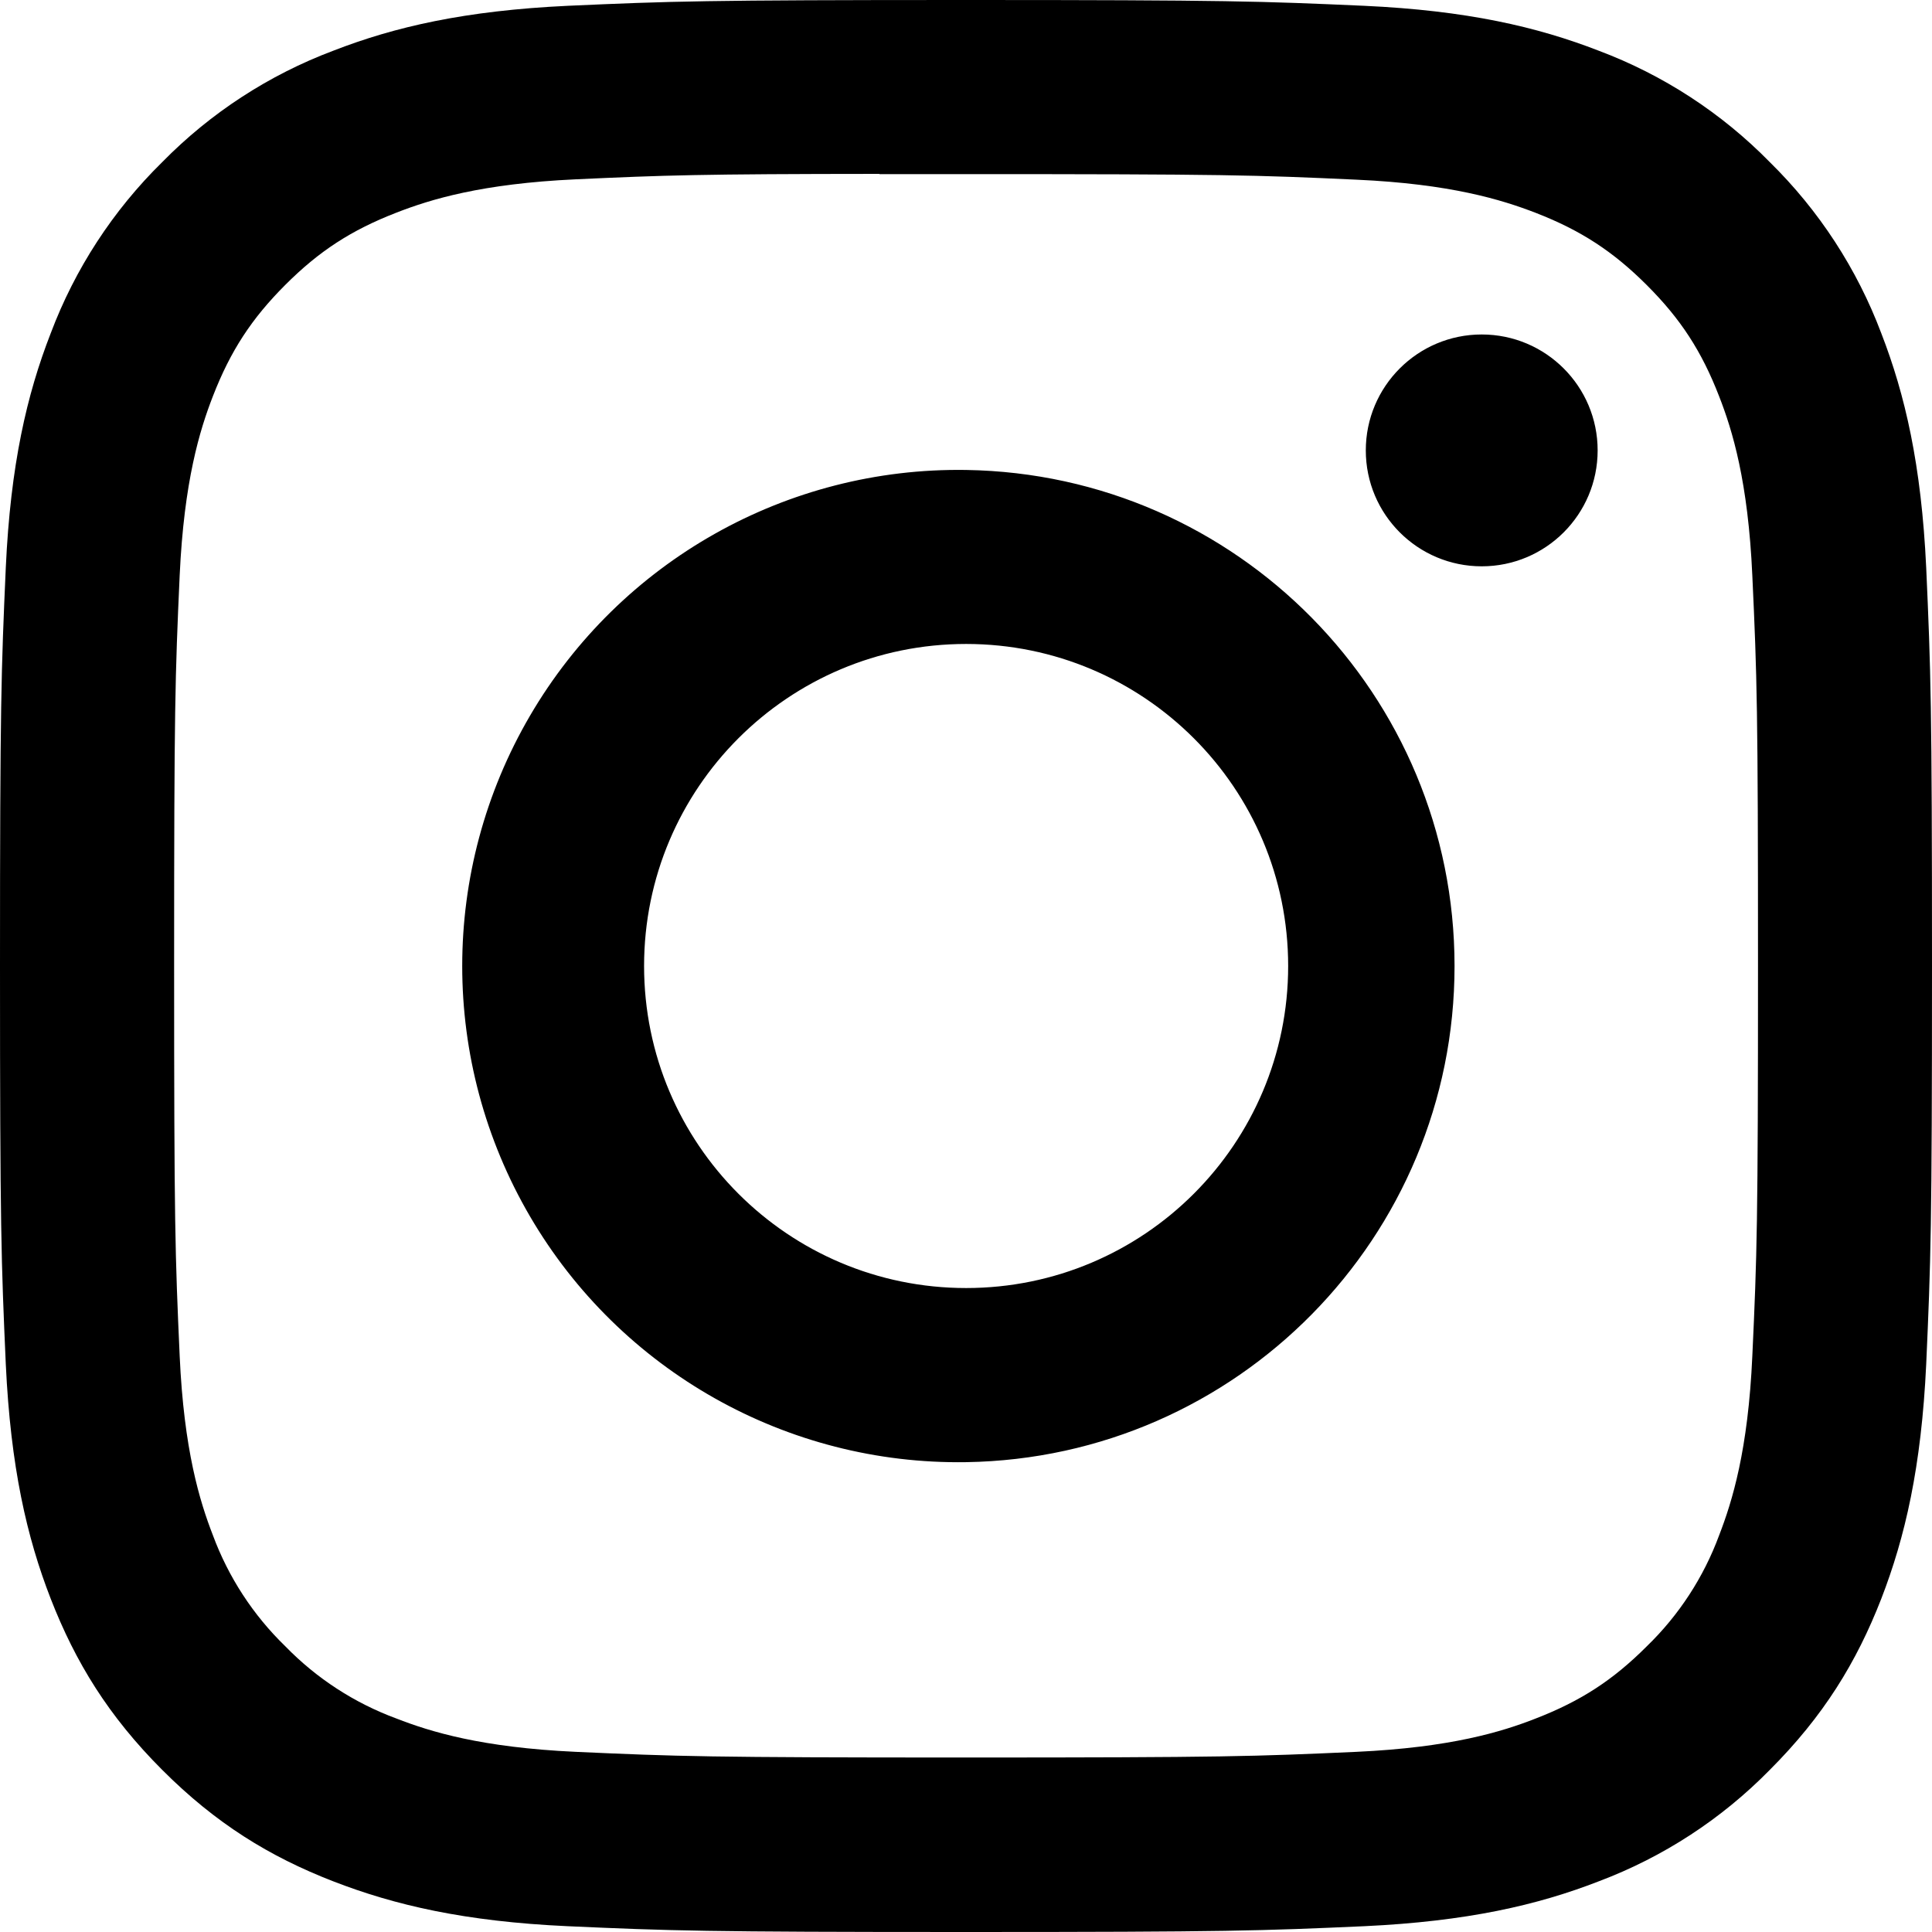
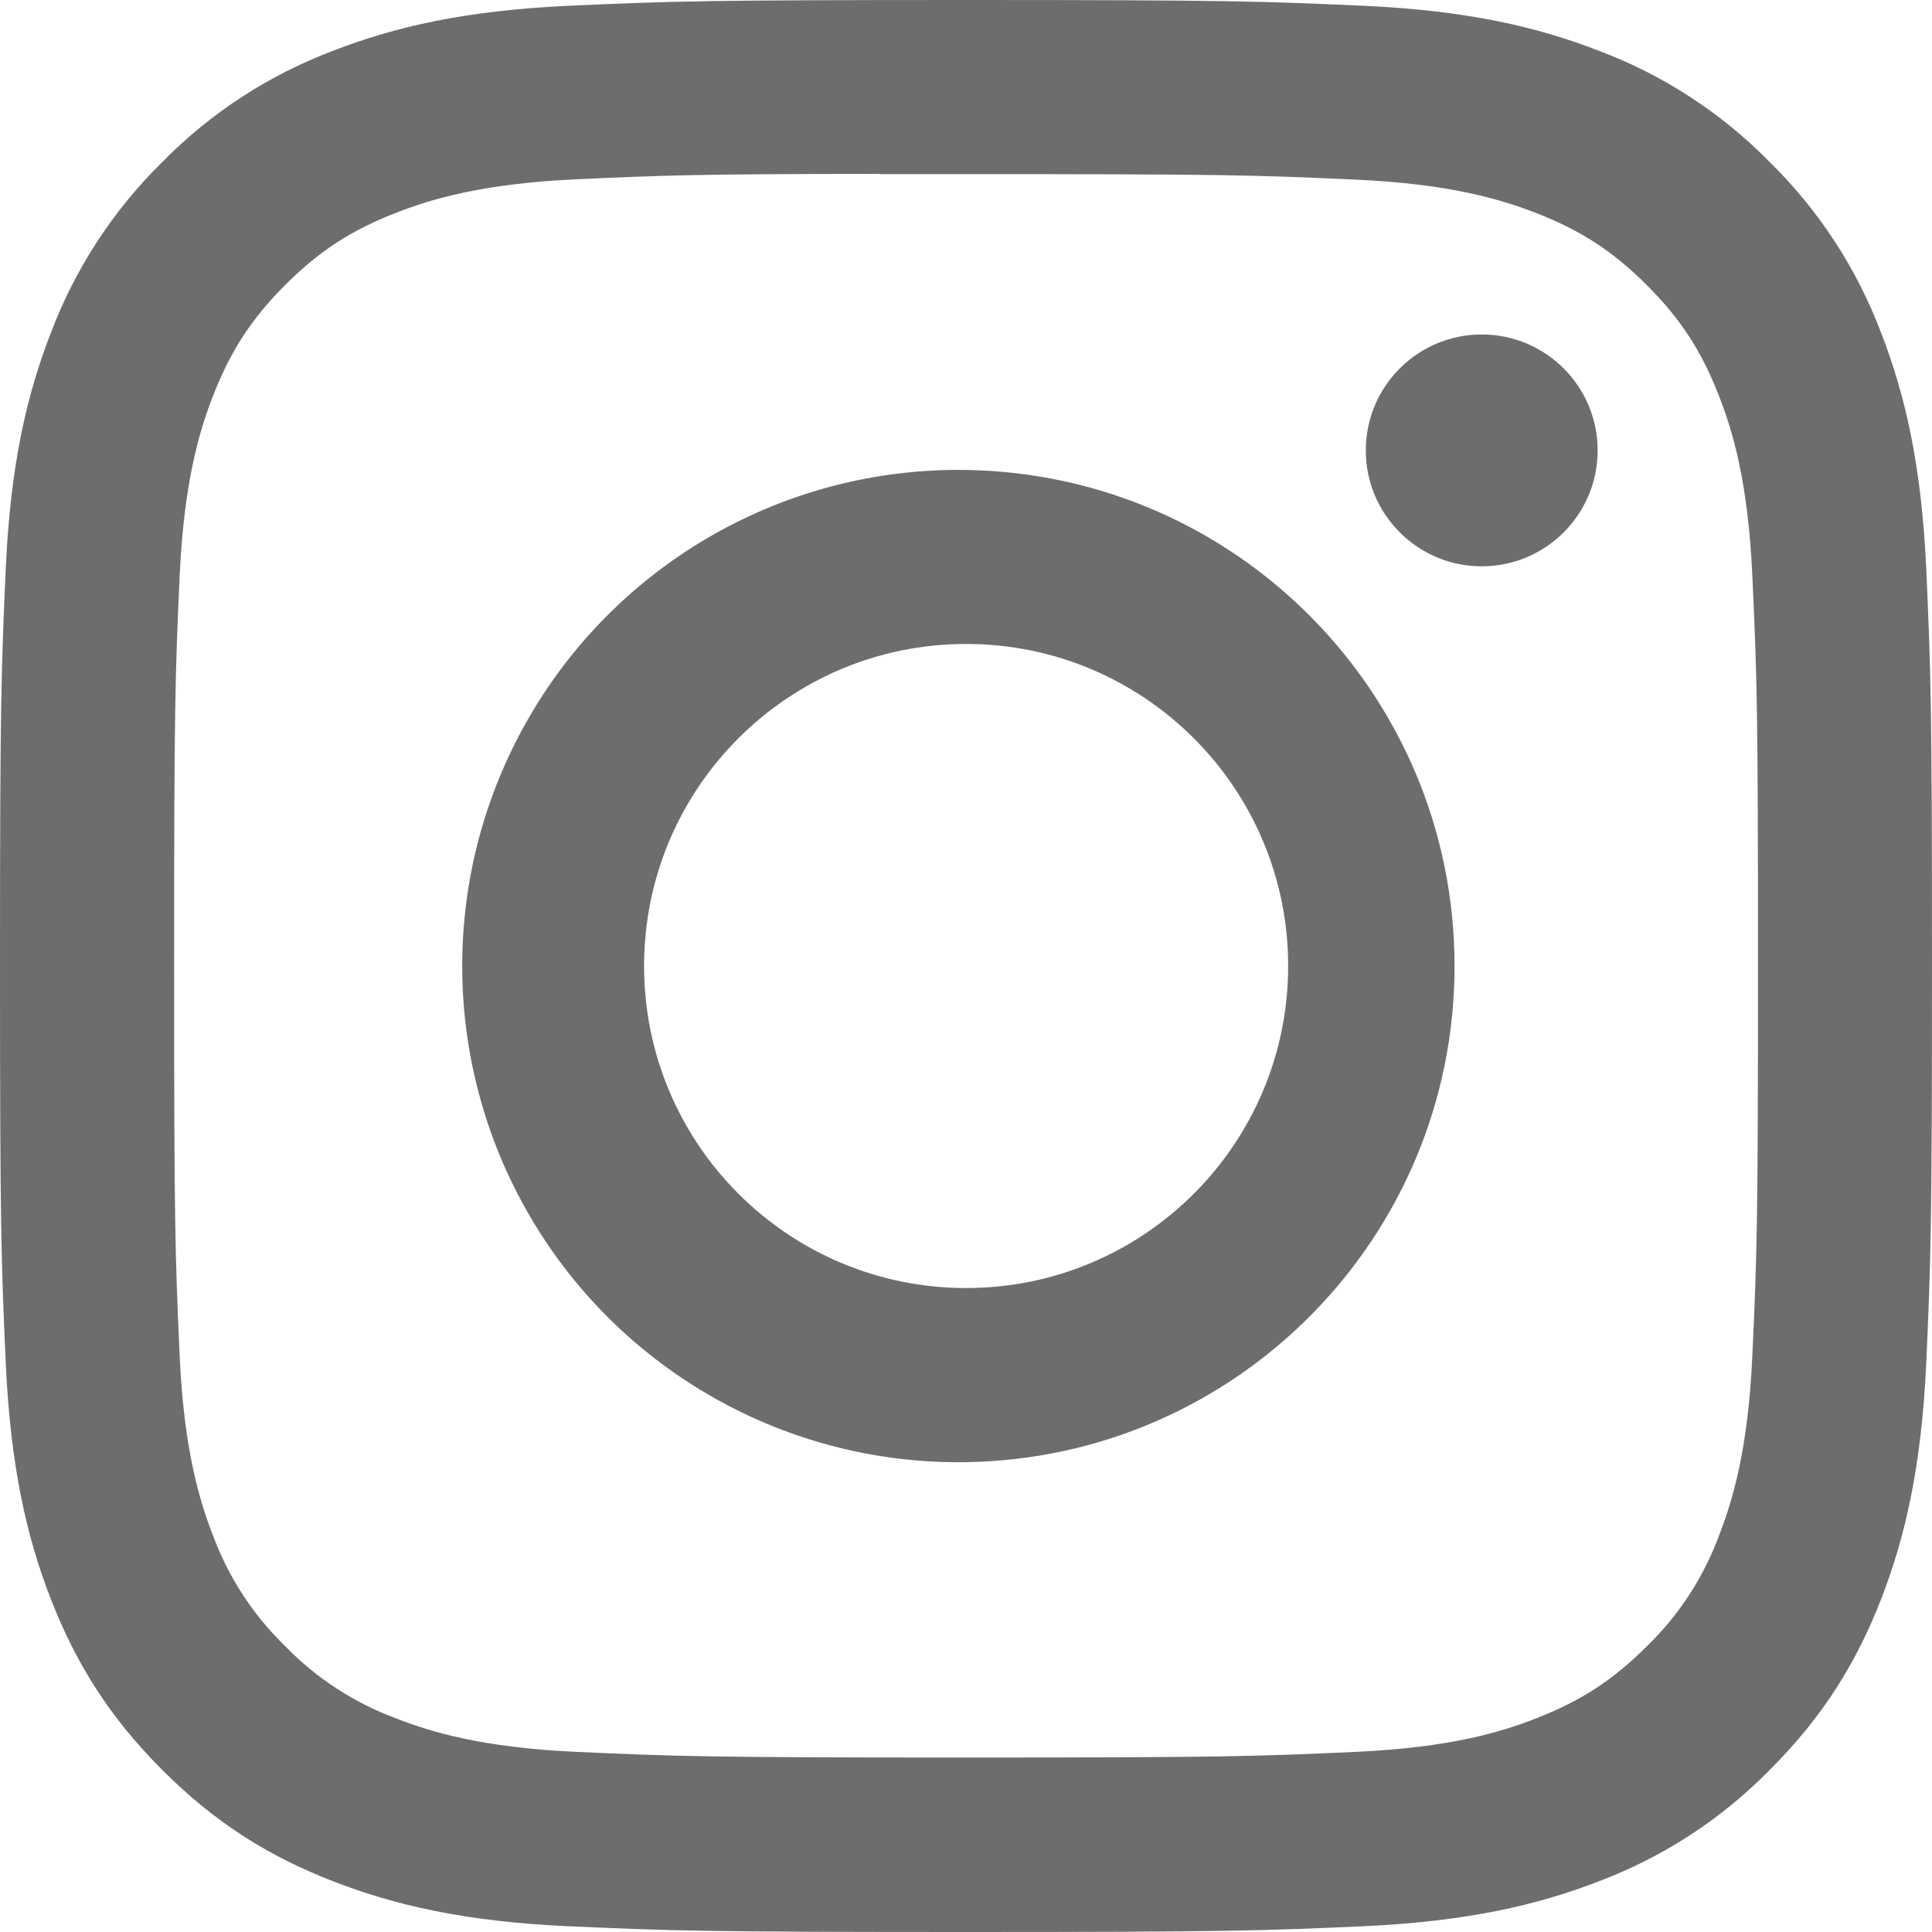
- <svg xmlns="http://www.w3.org/2000/svg" width="16" height="16" fill="currentColor" class="bi bi-instagram" viewBox="0 0 16 16">
-   <path d="M8 0C5.829 0 5.556.01 4.703.048 3.85.088 3.269.222 2.76.42a3.917 3.917 0 0 0-1.417.923A3.927 3.927 0 0 0 .42 2.76C.222 3.268.087 3.85.048 4.7.01 5.555 0 5.827 0 8.001c0 2.172.01 2.444.048 3.297.04.852.174 1.433.372 1.942.205.526.478.972.923 1.417.444.445.89.719 1.416.923.51.198 1.09.333 1.942.372C5.555 15.99 5.827 16 8 16s2.444-.01 3.298-.048c.851-.04 1.434-.174 1.943-.372a3.916 3.916 0 0 0 1.416-.923c.445-.445.718-.891.923-1.417.197-.509.332-1.09.372-1.942C15.99 10.445 16 10.173 16 8s-.01-2.445-.048-3.299c-.04-.851-.175-1.433-.372-1.941a3.926 3.926 0 0 0-.923-1.417A3.911 3.911 0 0 0 13.24.42c-.51-.198-1.092-.333-1.943-.372C10.443.01 10.172 0 7.998 0h.003zm-.717 1.442h.718c2.136 0 2.389.007 3.232.046.78.035 1.204.166 1.486.275.373.145.64.319.92.599.28.28.453.546.598.92.11.281.24.705.275 1.485.039.843.047 1.096.047 3.231s-.008 2.389-.047 3.232c-.035.78-.166 1.203-.275 1.485a2.47 2.47 0 0 1-.599.919c-.28.28-.546.453-.92.598-.28.11-.704.24-1.485.276-.843.038-1.096.047-3.232.047s-2.39-.009-3.233-.047c-.78-.036-1.203-.166-1.485-.276a2.478 2.478 0 0 1-.92-.598 2.48 2.48 0 0 1-.6-.92c-.109-.281-.24-.705-.275-1.485-.038-.843-.046-1.096-.046-3.233 0-2.136.008-2.388.046-3.231.036-.78.166-1.204.276-1.486.145-.373.319-.64.599-.92.28-.28.546-.453.92-.598.282-.11.705-.24 1.485-.276.738-.034 1.024-.044 2.515-.045v.002zm4.988 1.328a.96.96 0 1 0 0 1.92.96.96 0 0 0 0-1.92zm-4.27 1.122a4.109 4.109 0 1 0 0 8.217 4.109 4.109 0 0 0 0-8.217zm0 1.441a2.667 2.667 0 1 1 0 5.334 2.667 2.667 0 0 1 0-5.334z" />
+ <svg xmlns="http://www.w3.org/2000/svg" width="16" height="16" fill="currentColor">
+   <rect id="backgroundrect" width="100%" height="100%" x="0" y="0" fill="none" stroke="none" />
+   <g class="currentLayer" style="">
+     <path d="M8 0C5.829 0 5.556.01 4.703.048 3.85.088 3.269.222 2.76.42a3.917 3.917 0 0 0-1.417.923A3.927 3.927 0 0 0 .42 2.76C.222 3.268.087 3.85.048 4.7.01 5.555 0 5.827 0 8.001c0 2.172.01 2.444.048 3.297.04.852.174 1.433.372 1.942.205.526.478.972.923 1.417.444.445.89.719 1.416.923.51.198 1.09.333 1.942.372C5.555 15.99 5.827 16 8 16s2.444-.01 3.298-.048c.851-.04 1.434-.174 1.943-.372a3.916 3.916 0 0 0 1.416-.923c.445-.445.718-.891.923-1.417.197-.509.332-1.09.372-1.942C15.99 10.445 16 10.173 16 8s-.01-2.445-.048-3.299c-.04-.851-.175-1.433-.372-1.941a3.926 3.926 0 0 0-.923-1.417A3.911 3.911 0 0 0 13.24.42c-.51-.198-1.092-.333-1.943-.372C10.443.01 10.172 0 7.998 0h.003zm-.717 1.442h.718c2.136 0 2.389.007 3.232.046.78.035 1.204.166 1.486.275.373.145.64.319.92.599.28.28.453.546.598.92.11.281.24.705.275 1.485.039.843.047 1.096.047 3.231s-.008 2.389-.047 3.232c-.035.78-.166 1.203-.275 1.485a2.47 2.47 0 0 1-.599.919c-.28.28-.546.453-.92.598-.28.11-.704.24-1.485.276-.843.038-1.096.047-3.232.047s-2.39-.009-3.233-.047c-.78-.036-1.203-.166-1.485-.276a2.478 2.478 0 0 1-.92-.598 2.48 2.48 0 0 1-.6-.92c-.109-.281-.24-.705-.275-1.485-.038-.843-.046-1.096-.046-3.233 0-2.136.008-2.388.046-3.231.036-.78.166-1.204.276-1.486.145-.373.319-.64.599-.92.28-.28.546-.453.92-.598.282-.11.705-.24 1.485-.276.738-.034 1.024-.044 2.515-.045v.002zm4.988 1.328a.96.96 0 1 0 0 1.92.96.96 0 0 0 0-1.92zm-4.27 1.122a4.109 4.109 0 1 0 0 8.217 4.109 4.109 0 0 0 0-8.217zm0 1.441a2.667 2.667 0 1 1 0 5.334 2.667 2.667 0 0 1 0-5.334z" id="svg_1" class="selected" fill="#6d6d6d" fill-opacity="1" />
+   </g>
</svg>
